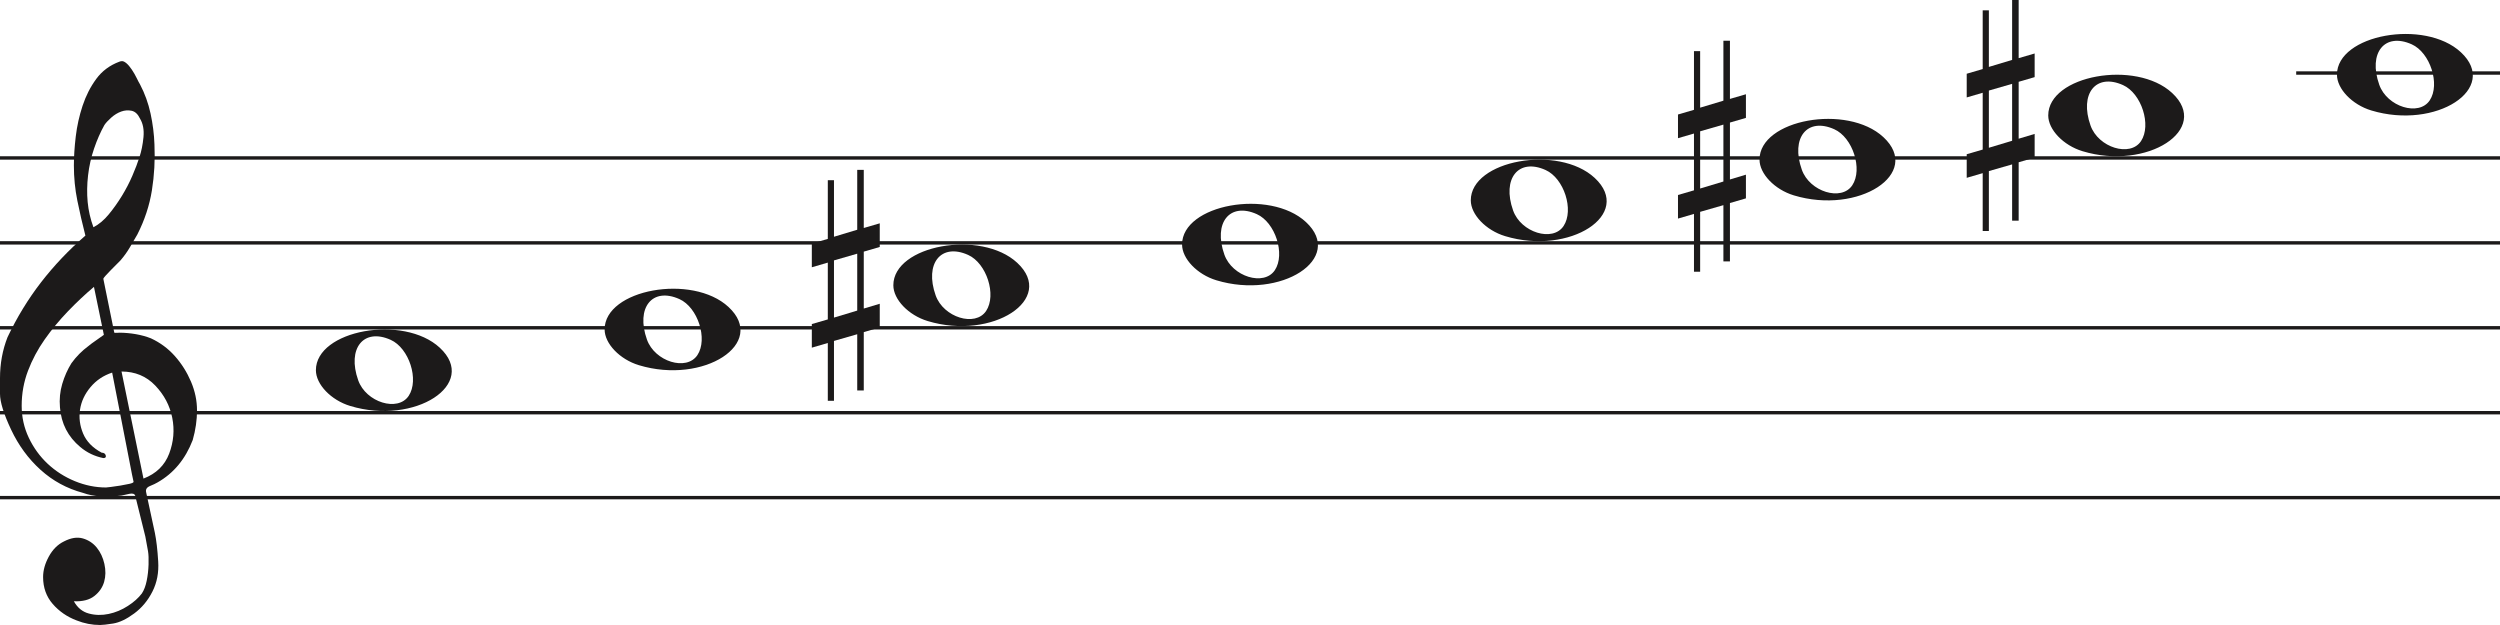
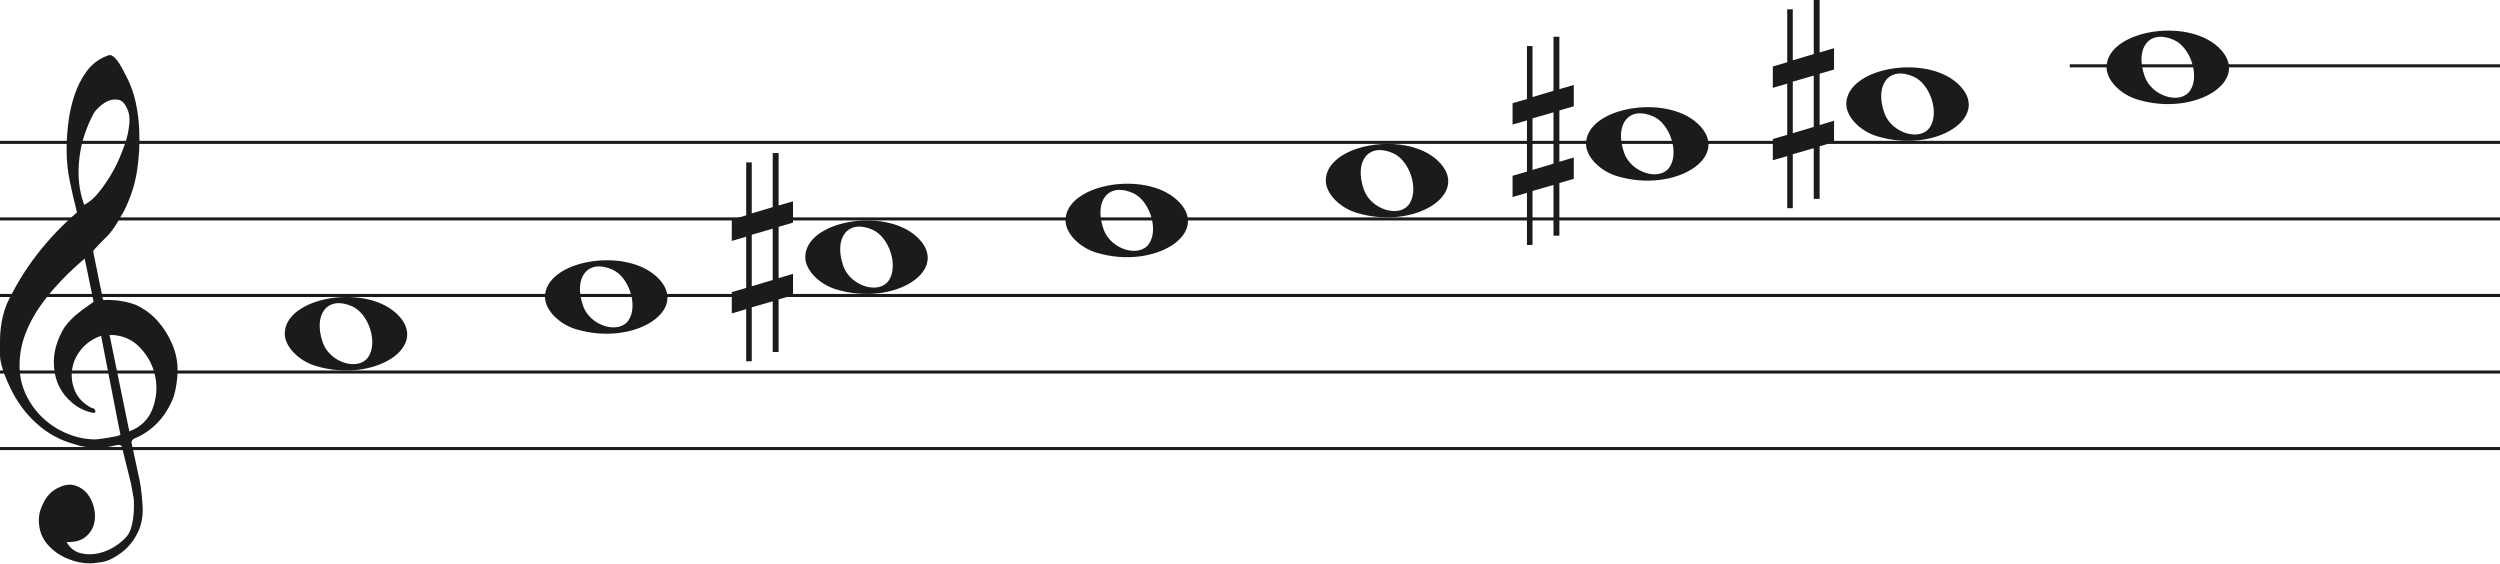
- <svg xmlns="http://www.w3.org/2000/svg" width="736" height="184" viewBox="0 0 736 184" fill="none">
-   <line y1="46.5" x2="736" y2="46.5" stroke="#1C1A1A" />
-   <line y1="71.5" x2="736" y2="71.5" stroke="#1C1A1A" />
-   <line y1="96.5" x2="736" y2="96.5" stroke="#1C1A1A" />
-   <line y1="121.5" x2="736" y2="121.5" stroke="#1C1A1A" />
-   <line y1="146.5" x2="736" y2="146.5" stroke="#1C1A1A" />
+ <svg xmlns="http://www.w3.org/2000/svg" width="816.5" height="184" viewBox="0 0 816.5 184" fill="none">
+   <line y1="46.5" x2="816.5" y2="46.5" stroke="#1C1A1A" />
+   <line y1="71.5" x2="816.5" y2="71.5" stroke="#1C1A1A" />
+   <line y1="96.5" x2="816.5" y2="96.5" stroke="#1C1A1A" />
+   <line y1="121.5" x2="816.5" y2="121.5" stroke="#1C1A1A" />
+   <line y1="146.5" x2="816.5" y2="146.5" stroke="#1C1A1A" />
  <path d="M33.02 109.694C30.445 110.54 28.317 111.969 26.636 113.981C24.955 115.991 23.93 118.188 23.562 120.57C23.195 122.951 23.497 125.306 24.469 127.635C25.441 129.964 27.266 131.843 29.946 133.272C30.576 133.272 30.97 133.537 31.128 134.066C31.285 134.595 31.049 134.859 30.419 134.859C27.844 134.33 25.585 133.245 23.641 131.605C20.016 128.588 18.02 124.698 17.652 119.935C17.442 117.553 17.665 115.251 18.322 113.028C18.979 110.805 19.885 108.767 21.041 106.914C22.459 104.957 24.14 103.263 26.084 101.834C26.189 101.728 26.491 101.49 26.991 101.12C27.49 100.749 27.976 100.405 28.448 100.088C28.921 99.77 29.63 99.267 30.576 98.579L27.66 84.448C25.086 86.618 22.538 89.012 20.016 91.632C17.495 94.252 15.209 97.018 13.16 99.928C11.111 102.84 9.47 105.923 8.235 109.178C7 112.433 6.383 115.859 6.383 119.459C6.383 122.793 7.079 125.929 8.472 128.866C9.864 131.803 11.716 134.357 14.027 136.526C16.339 138.696 19.005 140.403 22.026 141.648C25.047 142.891 28.107 143.513 31.207 143.513C31.312 143.513 31.797 143.46 32.664 143.354C33.532 143.249 34.451 143.116 35.422 142.957C36.395 142.799 37.288 142.626 38.102 142.441C38.916 142.256 39.324 142.057 39.324 141.846L38.85 139.623C36.802 129.197 34.857 119.22 33.02 109.694ZM35.777 109.376L42.239 140.893C45.97 139.464 48.491 137.016 49.804 133.55C51.118 130.083 51.419 126.564 50.71 122.991C50.001 119.419 48.334 116.256 45.706 113.504C43.08 110.752 39.77 109.376 35.777 109.376ZM27.503 66.903C29.131 66.056 30.642 64.787 32.034 63.092C33.426 61.399 34.713 59.586 35.896 57.654C37.077 55.723 38.102 53.751 38.969 51.739C39.836 49.729 40.532 47.903 41.057 46.262C41.635 44.516 42.029 42.557 42.239 40.387C42.449 38.217 42.108 36.392 41.215 34.909C40.585 33.587 39.757 32.819 38.733 32.607C37.708 32.396 36.683 32.475 35.659 32.846C34.635 33.216 33.663 33.811 32.743 34.632C31.824 35.452 31.154 36.18 30.734 36.815C29.578 38.879 28.566 41.181 27.7 43.722C26.833 46.262 26.242 48.895 25.927 51.621C25.611 54.346 25.572 56.966 25.808 59.481C26.045 61.994 26.61 64.469 27.503 66.903ZM25.139 69.364C24.245 65.871 23.457 62.444 22.774 59.083C22.091 55.723 21.75 52.269 21.75 48.723C21.75 46.13 21.934 43.285 22.302 40.189C22.669 37.093 23.339 34.076 24.311 31.138C25.283 28.201 26.623 25.568 28.33 23.24C30.038 20.91 32.309 19.217 35.147 18.158C35.409 18.053 35.672 18 35.934 18C36.302 18 36.736 18.211 37.235 18.635C37.734 19.058 38.26 19.68 38.811 20.501C39.362 21.321 39.849 22.168 40.269 23.041C40.689 23.914 41.004 24.51 41.215 24.828C42.633 27.527 43.67 30.398 44.328 33.441C44.984 36.484 45.365 39.514 45.471 42.53C45.68 47.083 45.431 51.581 44.722 56.027C44.013 60.472 42.581 64.813 40.426 69.046C39.691 70.317 38.943 71.6 38.181 72.897C37.419 74.194 36.513 75.45 35.462 76.668C35.252 76.88 34.871 77.264 34.319 77.819C33.767 78.375 33.203 78.944 32.625 79.526C32.047 80.108 31.535 80.651 31.088 81.153C30.642 81.656 30.419 81.96 30.419 82.067L33.649 97.944C33.67 98.048 35.265 97.944 35.265 97.944C38.348 97.983 41.612 98.486 44.446 99.611C47.178 100.881 49.529 102.628 51.499 104.851C53.469 107.074 55.044 109.574 56.227 112.353C57.409 115.132 58 117.95 58 120.808C58 123.665 57.579 126.577 56.739 129.54C54.585 135.151 51.144 139.305 46.416 142.004C45.89 142.322 45.141 142.68 44.17 143.076C43.198 143.473 42.817 144.095 43.027 144.942C44.288 150.708 45.141 154.676 45.589 156.85C46.035 159.024 46.364 161.829 46.573 165.265C46.783 168.551 46.218 171.507 44.879 174.152C43.539 176.807 41.74 178.961 39.481 180.624C37.222 182.297 35.16 183.269 33.295 183.569C31.429 183.86 30.155 184 29.473 184C27.109 184 24.797 183.549 22.538 182.648C19.754 181.596 17.416 179.983 15.524 177.809C13.633 175.635 12.688 172.99 12.688 169.874C12.688 167.91 13.252 165.897 14.382 163.833C15.511 161.769 16.995 160.286 18.834 159.395C20.883 158.333 22.735 158.042 24.39 158.513C26.045 158.994 27.411 159.895 28.488 161.218C29.565 162.54 30.314 164.143 30.734 166.017C31.154 167.9 31.128 169.653 30.655 171.297C30.182 172.94 29.224 174.332 27.779 175.464C26.334 176.606 24.324 177.117 21.75 177.017C22.801 178.921 24.272 180.123 26.163 180.624C28.054 181.135 29.998 181.165 31.994 180.744C33.991 180.323 35.869 179.542 37.629 178.4C39.389 177.268 40.769 176.035 41.766 174.713C42.397 173.761 42.87 172.519 43.185 170.986C43.5 169.443 43.684 167.85 43.736 166.177C43.789 164.514 43.736 163.212 43.579 162.29C43.421 161.358 43.158 159.915 42.79 157.962C41.215 151.56 40.217 147.533 39.796 145.89C39.586 145.366 39.021 145.193 38.102 145.379C37.182 145.564 36.408 145.736 35.777 145.89C31.259 146.481 27.477 146.21 24.429 145.101C19.701 143.831 15.538 141.568 11.939 138.313C8.34 135.058 5.451 131.115 3.27 126.484C1.09 121.853 0 118.334 0 115.925C0 113.518 0 111.996 0 111.361C0 107.074 0.736 103.051 2.207 99.293C4.991 93.418 8.288 88.02 12.097 83.098C15.905 78.176 20.253 73.598 25.139 69.364Z" fill="#1C1A1A" />
  <path d="M273.097 94.514C267.453 92.805 263 88.161 263 83.984C263 72.16 288.813 67.481 299.473 77.373C311 88.069 292.188 100.295 273.097 94.514H273.097ZM290.315 91.544C293.455 86.829 290.453 77.486 285.013 75.048C277.025 71.467 272.129 77.569 275.456 86.959C277.757 93.453 287.119 96.343 290.315 91.544Z" fill="#1C1A1A" />
  <path d="M188.097 107.514C182.453 105.805 178 101.161 178 96.984C178 85.16 203.813 80.481 214.473 90.373C226 101.069 207.188 113.295 188.097 107.514H188.097ZM205.315 104.544C208.455 99.829 205.453 90.486 200.013 88.048C192.025 84.467 187.129 90.569 190.456 99.959C192.757 106.453 202.119 109.343 205.315 104.544Z" fill="#1C1A1A" />
  <path d="M103.097 119.514C97.453 117.805 93 113.161 93 108.984C93 97.16 118.813 92.481 129.473 102.372C141 113.069 122.188 125.295 103.097 119.514H103.097ZM120.315 116.544C123.455 111.829 120.453 102.486 115.013 100.048C107.025 96.467 102.129 102.569 105.456 111.959C107.757 118.453 117.119 121.343 120.315 116.544Z" fill="#1C1A1A" />
  <path d="M358.097 82.514C352.453 80.805 348 76.161 348 71.984C348 60.16 373.813 55.481 384.473 65.373C396 76.069 377.188 88.295 358.097 82.514H358.097ZM375.315 79.544C378.455 74.829 375.453 65.486 370.013 63.048C362.025 59.467 357.129 65.569 360.456 74.959C362.757 81.453 372.119 84.343 375.315 79.544Z" fill="#1C1A1A" />
  <path d="M698.097 32.514C692.453 30.805 688 26.161 688 21.984C688 10.16 713.813 5.481 724.473 15.373C736 26.069 717.188 38.295 698.097 32.514H698.097ZM715.315 29.544C718.455 24.829 715.453 15.486 710.013 13.048C702.025 9.467 697.129 15.569 700.456 24.959C702.757 31.453 712.119 34.343 715.315 29.544Z" fill="#1C1A1A" />
  <path d="M613.097 44.514C607.453 42.805 603 38.161 603 33.984C603 22.16 628.813 17.481 639.473 27.372C651 38.069 632.188 50.295 613.097 44.514H613.097ZM630.315 41.544C633.455 36.829 630.453 27.486 625.013 25.048C617.025 21.467 612.129 27.569 615.456 36.959C617.757 43.453 627.119 46.343 630.315 41.544Z" fill="#1C1A1A" />
  <path d="M528.097 57.514C522.453 55.805 518 51.161 518 46.984C518 35.16 543.813 30.481 554.473 40.373C566 51.069 547.188 63.295 528.097 57.514H528.097ZM545.315 54.544C548.455 49.829 545.453 40.486 540.013 38.048C532.025 34.467 527.129 40.569 530.456 49.959C532.757 56.453 542.119 59.343 545.315 54.544Z" fill="#1C1A1A" />
  <path d="M443.097 69.514C437.453 67.805 433 63.161 433 58.984C433 47.16 458.813 42.481 469.473 52.373C481 63.069 462.188 75.295 443.097 69.514H443.097ZM460.315 66.544C463.455 61.829 460.453 52.486 455.013 50.048C447.025 46.467 442.129 52.569 445.456 61.959C447.757 68.453 457.119 71.343 460.315 66.544Z" fill="#1C1A1A" />
  <path d="M245.523 93.501V76.659L252.368 74.682V91.438L245.523 93.501ZM259 89.426L254.294 90.837V74.081L259 72.706V65.746L254.294 67.12V50H252.368V67.64L245.523 69.698V53.05H243.706V70.332L239 71.71V78.685L243.706 77.31V94.034L239 95.405V102.351L243.706 100.976V118H245.523V100.368L252.368 98.398V114.96H254.294V97.775L259 96.397V89.426Z" fill="#1C1A1A" />
  <path d="M585.523 43.501V26.659L592.368 24.682V41.438L585.523 43.501ZM599 39.426L594.294 40.837V24.081L599 22.706V15.746L594.294 17.12V0H592.368V17.64L585.523 19.698V3.05H583.706V20.332L579 21.71V28.685L583.706 27.31V44.034L579 45.405V52.351L583.706 50.976V68H585.523V50.368L592.368 48.398V64.96H594.294V47.775L599 46.397V39.426Z" fill="#1C1A1A" />
  <path d="M500.523 55.501V38.658L507.368 36.682V53.438L500.523 55.501ZM514 51.426L509.294 52.837V36.081L514 34.706V27.746L509.294 29.12V12H507.368V29.64L500.523 31.698V15.05H498.706V32.332L494 33.71V40.685L498.706 39.31V56.034L494 57.405V64.351L498.706 62.976V80H500.523V62.368L507.368 60.398V76.96H509.294V59.775L514 58.397V51.426Z" fill="#1C1A1A" />
-   <line x1="676" y1="21.5" x2="736" y2="21.5" stroke="#1C1A1A" />
+   <line x1="676" y1="21.5" x2="816.5" y2="21.5" stroke="#1C1A1A" />
</svg>
